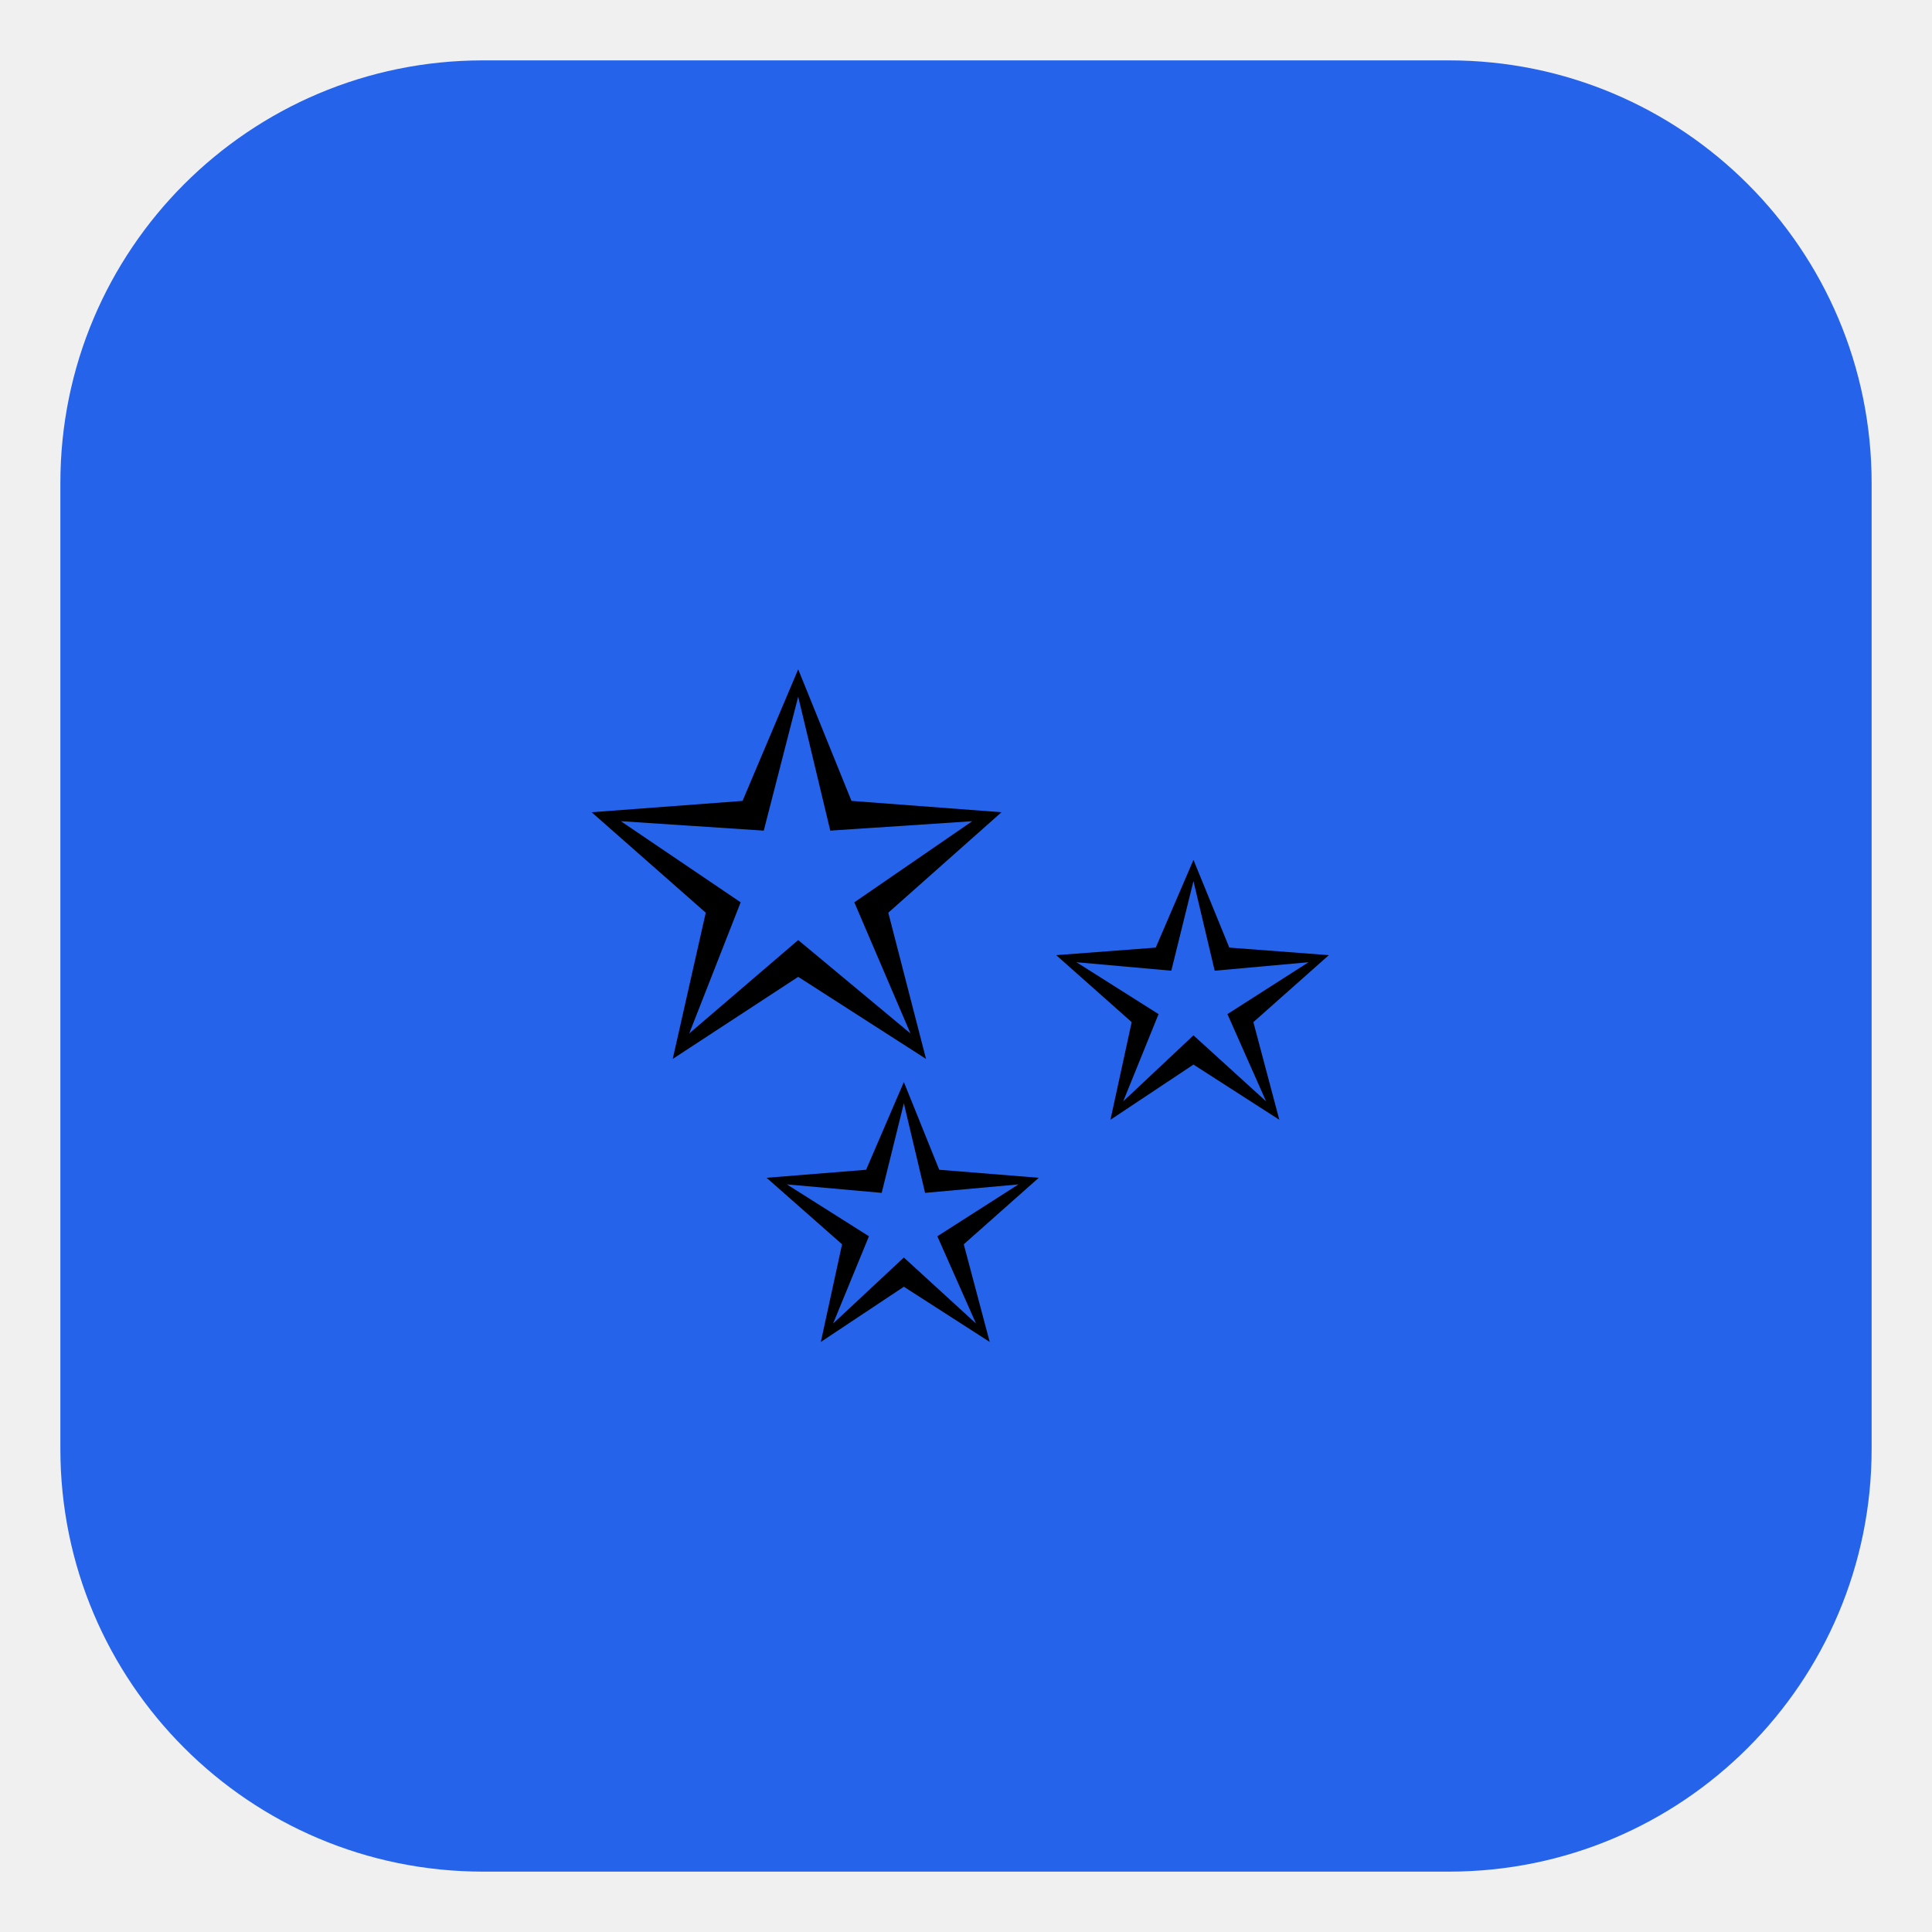
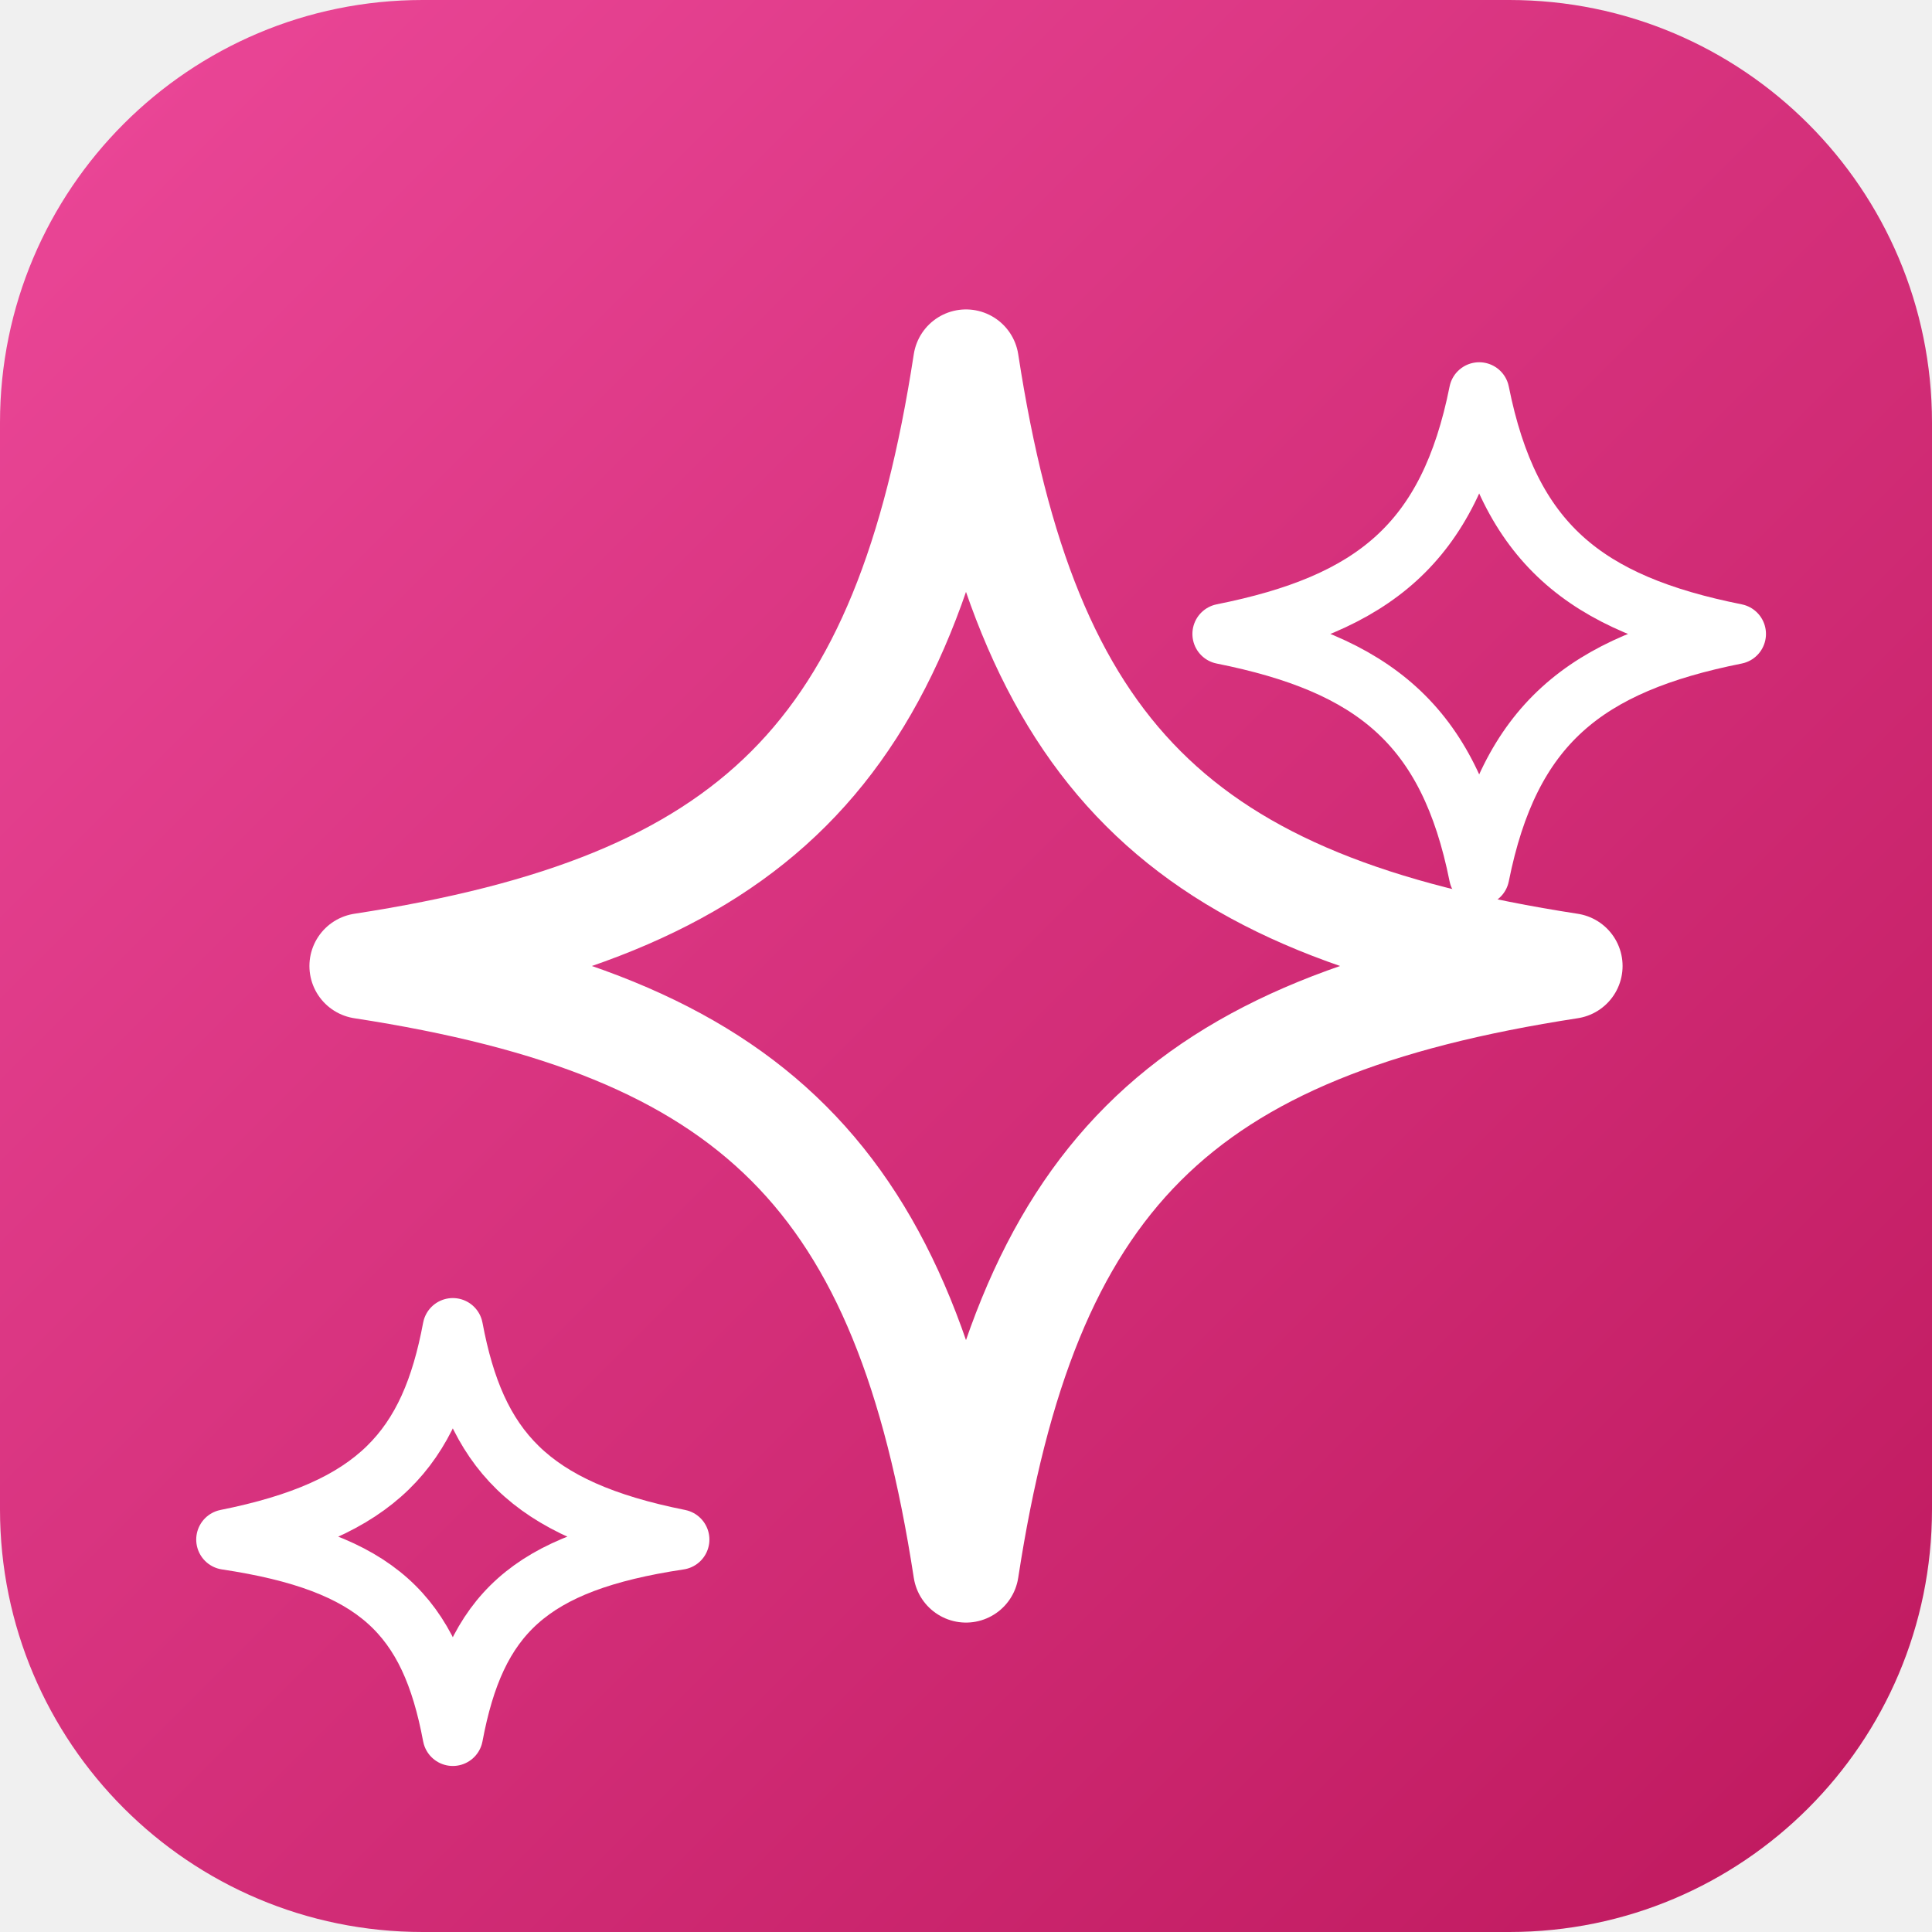
- <svg xmlns="http://www.w3.org/2000/svg" viewBox="0 0 64 64" width="64" height="64">
-   <rect x="2" y="2" width="60" height="60" rx="14" fill="#2563eb" />
-   <text x="32" y="44" font-family="Segoe UI Symbol, Apple Color Emoji, Noto Color Emoji, sans-serif" font-size="32" text-anchor="middle">✨</text>
+ <svg xmlns="http://www.w3.org/2000/svg" viewBox="0 0 128 128" width="128" height="128" role="img" aria-label="EffectCraft">
+   <defs>
+     <linearGradient id="bg-effectcraft" x1="0%" y1="0%" x2="100%" y2="100%">
+       <stop offset="0%" stop-color="#ec4899" />
+       <stop offset="100%" stop-color="#be185d" />
+     </linearGradient>
+   </defs>
+   <rect width="128" height="128" rx="28" fill="url(#bg-effectcraft)" />
+   <g fill="none" stroke="#fff" stroke-width="7" stroke-linecap="round" stroke-linejoin="round">
+     <path d="M64 24 C68 50 78 60 104 64 C78 68 68 78 64 104 C60 78 50 68 24 64 C50 60 60 50 64 24 Z" />
+   </g>
+   <g fill="none" stroke="#fff" stroke-width="4" stroke-linecap="round" stroke-linejoin="round">
+     <path d="M98 26 C100 36 105 40 115 42 C105 44 100 48 98 58 C96 48 91 44 81 42 C91 40 96 36 98 26 Z" />
+     <path d="M30 88 C31.5 96 35 100 45 102 C35 103.5 31.5 107 30 115 C28.5 107 25 103.5 15 102 C25 100 28.5 96 30 88 Z" />
+   </g>
</svg>
